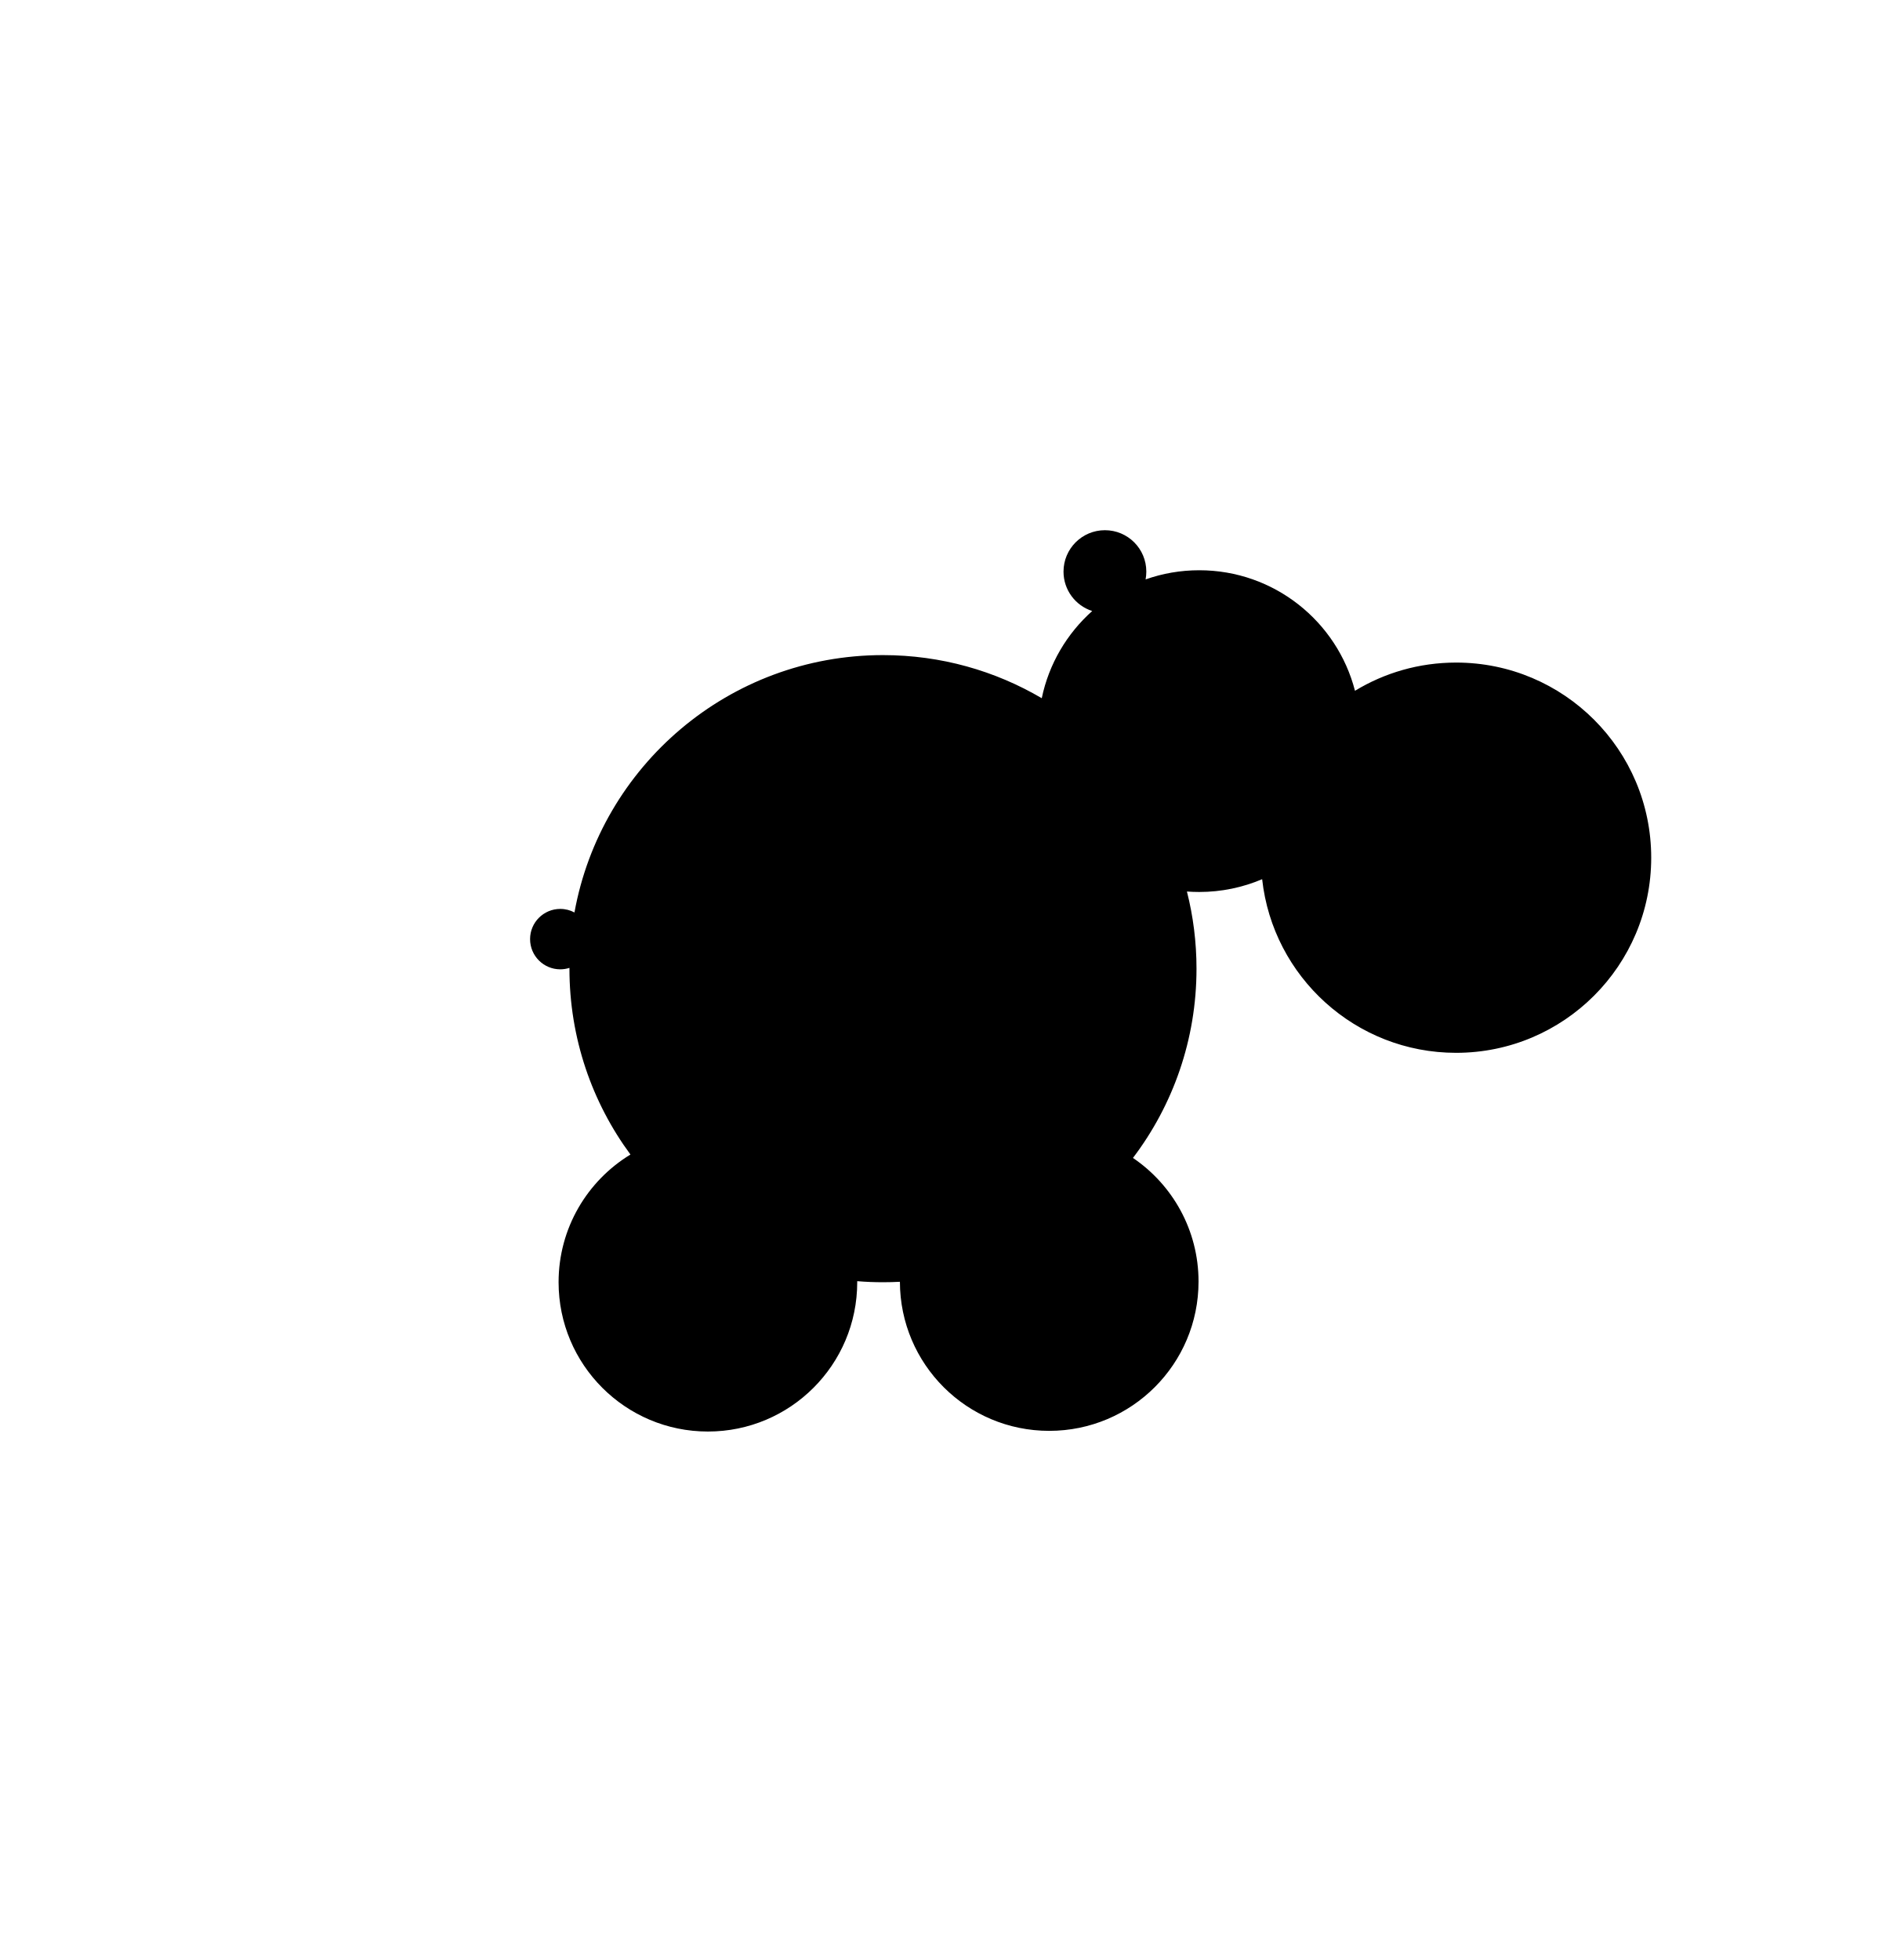
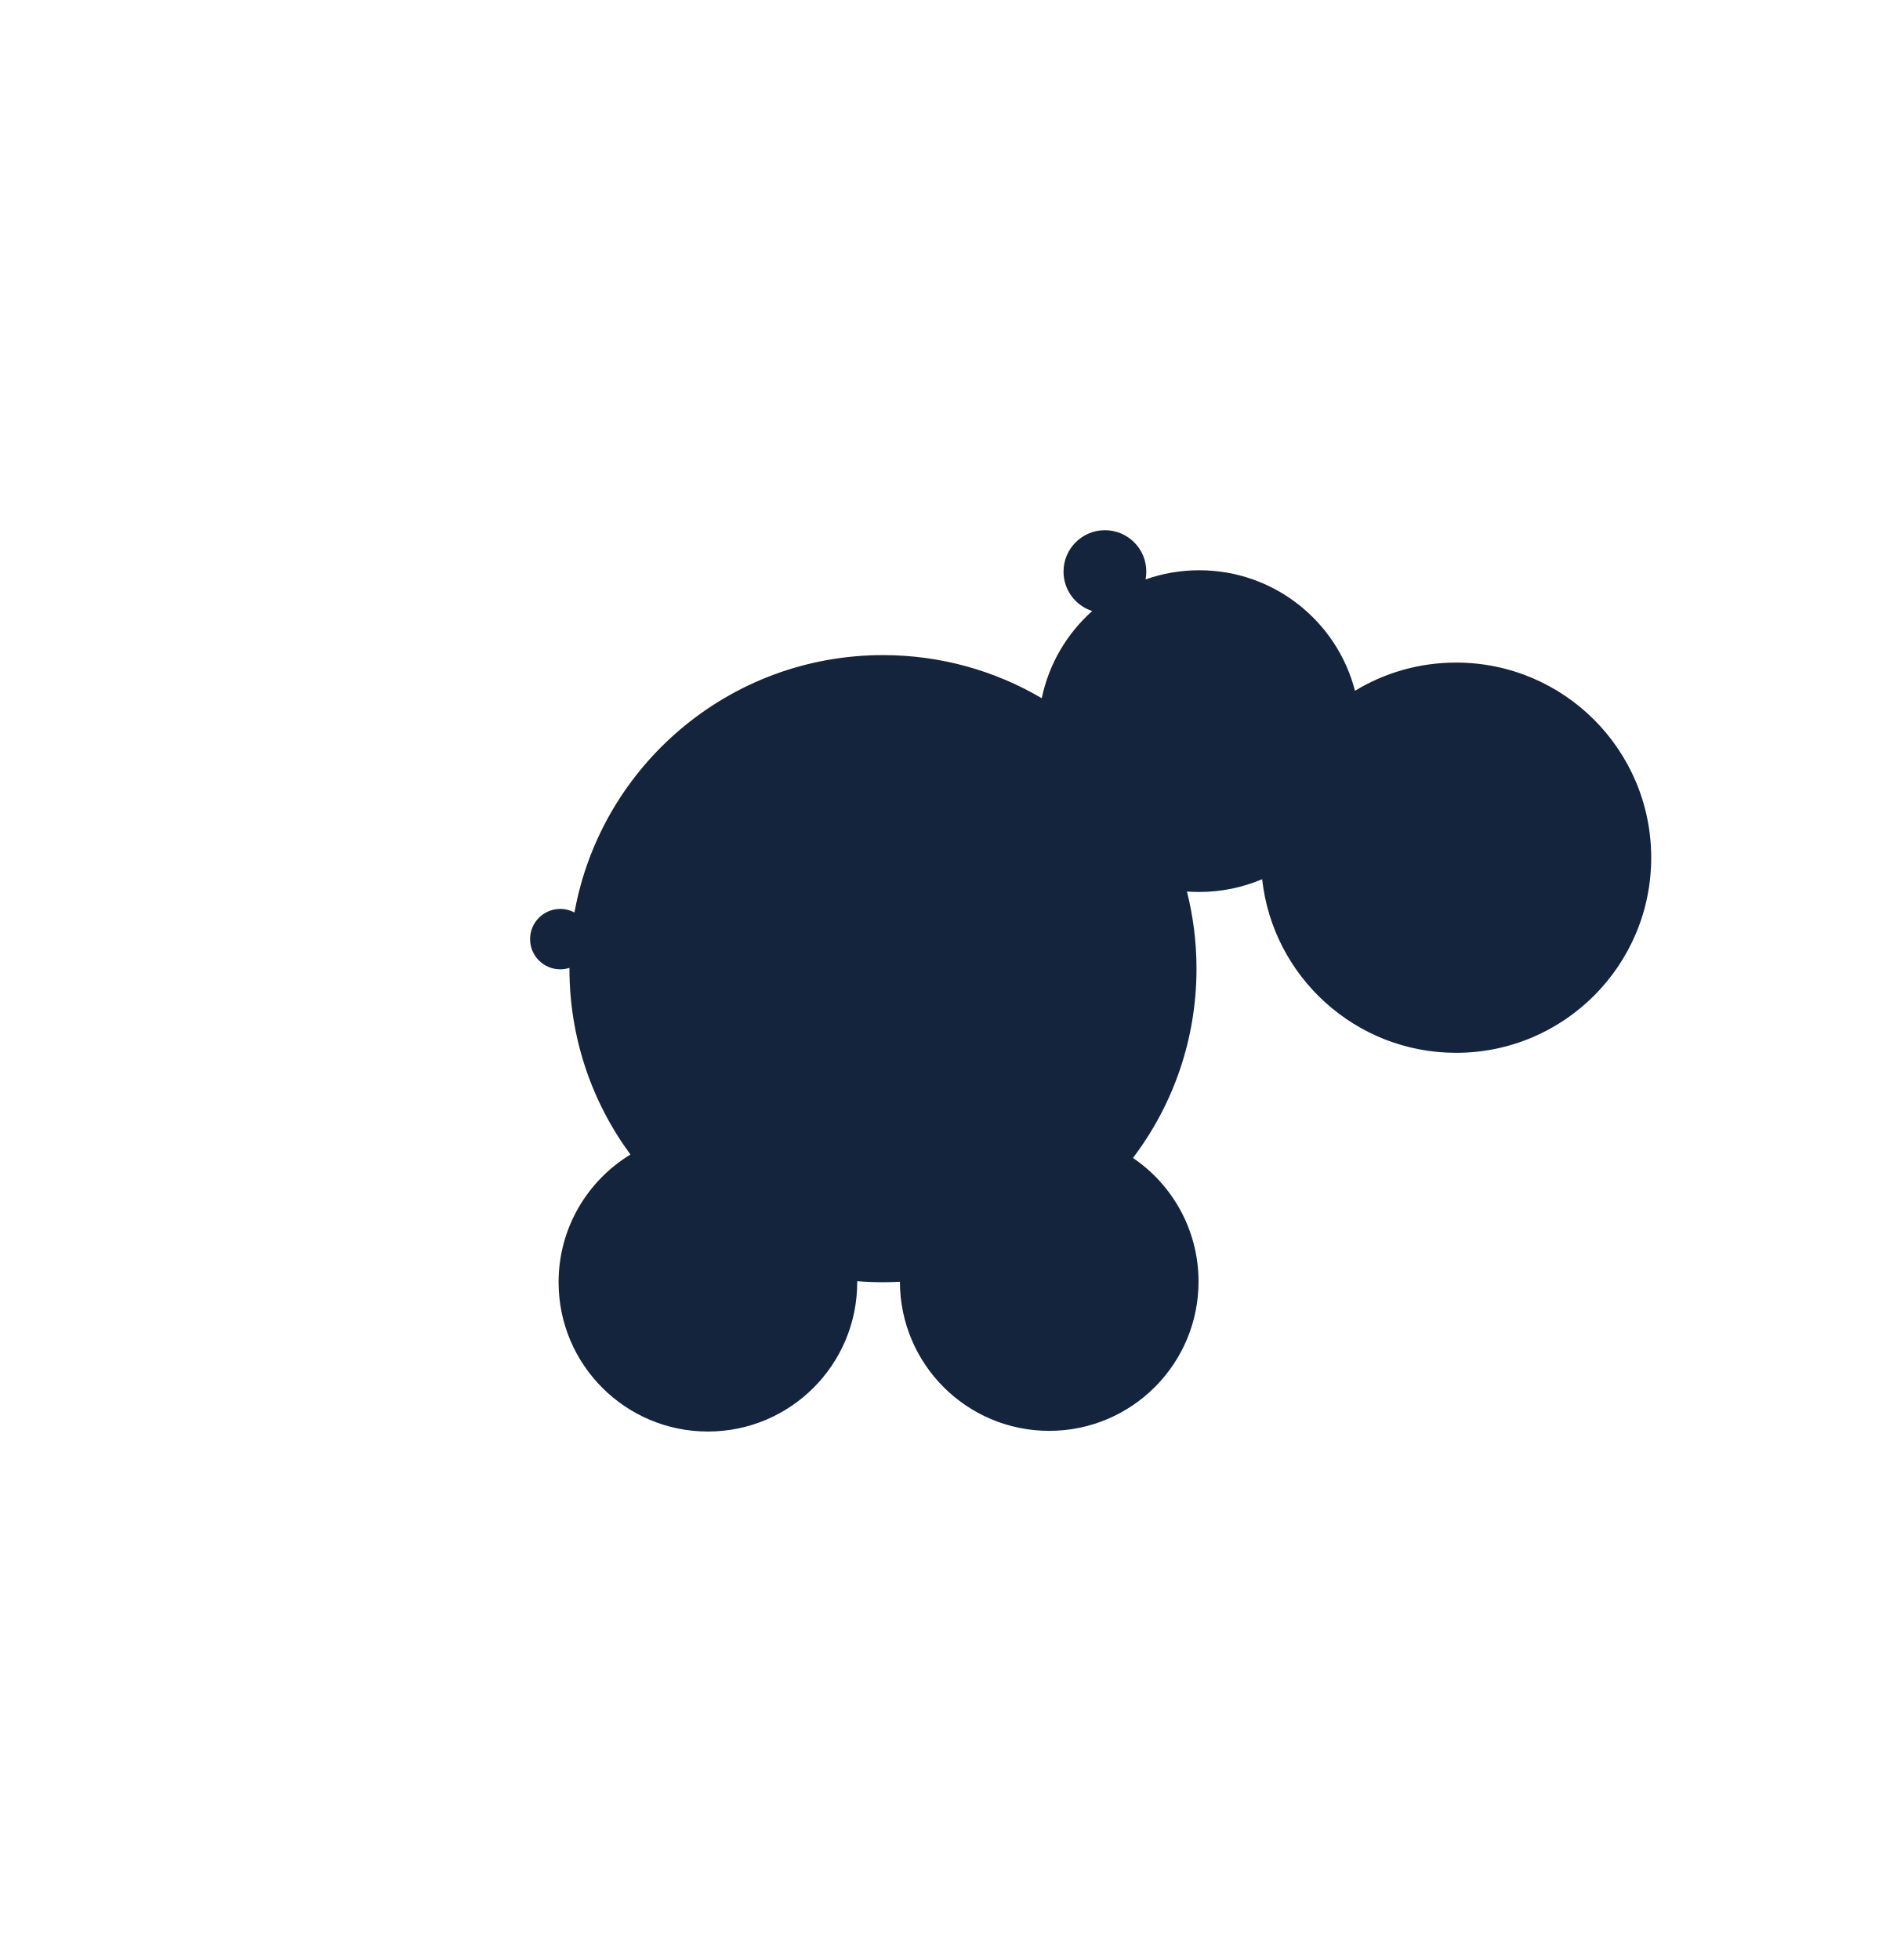
<svg xmlns="http://www.w3.org/2000/svg" id="Layer_1" data-name="Layer 1" viewBox="0 0 500 519.72">
  <defs>
-     <style />
+     <style>
+             .cls-1 {
+                 fill: #15243d;
+             }
+         </style>
  </defs>
  <path class="cls-1" d="m238.68,339.88c-1.49.08-2.99.12-4.5.12-2.3,0-4.59-.09-6.84-.28,0,.09,0,.18,0,.28,0,21.87-17.73,39.59-39.6,39.59s-39.6-17.73-39.6-39.59c0-14.35,7.63-26.91,19.06-33.86-10.17-13.79-16.18-30.84-16.18-49.29v-.2c-.77.24-1.58.38-2.43.38-4.42,0-8.01-3.58-8.01-8.01s3.59-8.01,8.01-8.01c1.36,0,2.64.34,3.76.94,7.02-38.81,40.98-68.24,81.82-68.24,15.37,0,29.76,4.17,42.11,11.43,1.89-9.11,6.69-17.15,13.38-23.12-4.42-1.42-7.61-5.56-7.61-10.45,0-6.06,4.91-10.98,10.98-10.98s10.98,4.91,10.98,10.98c0,.71-.07,1.4-.19,2.07,4.45-1.58,9.24-2.43,14.23-2.43,19.86,0,36.56,13.58,41.3,31.96,7.82-4.75,17-7.48,26.82-7.48,28.58,0,51.74,23.16,51.74,51.74s-23.17,51.74-51.74,51.74c-26.65,0-48.6-20.15-51.44-46.04-5.13,2.18-10.77,3.39-16.69,3.39-1.1,0-2.18-.04-3.26-.12,1.66,6.54,2.54,13.4,2.54,20.46,0,18.85-6.27,36.24-16.85,50.18,10.49,7.12,17.39,19.15,17.39,32.78,0,21.87-17.73,39.59-39.6,39.59s-39.56-17.69-39.6-39.53" />
</svg>
